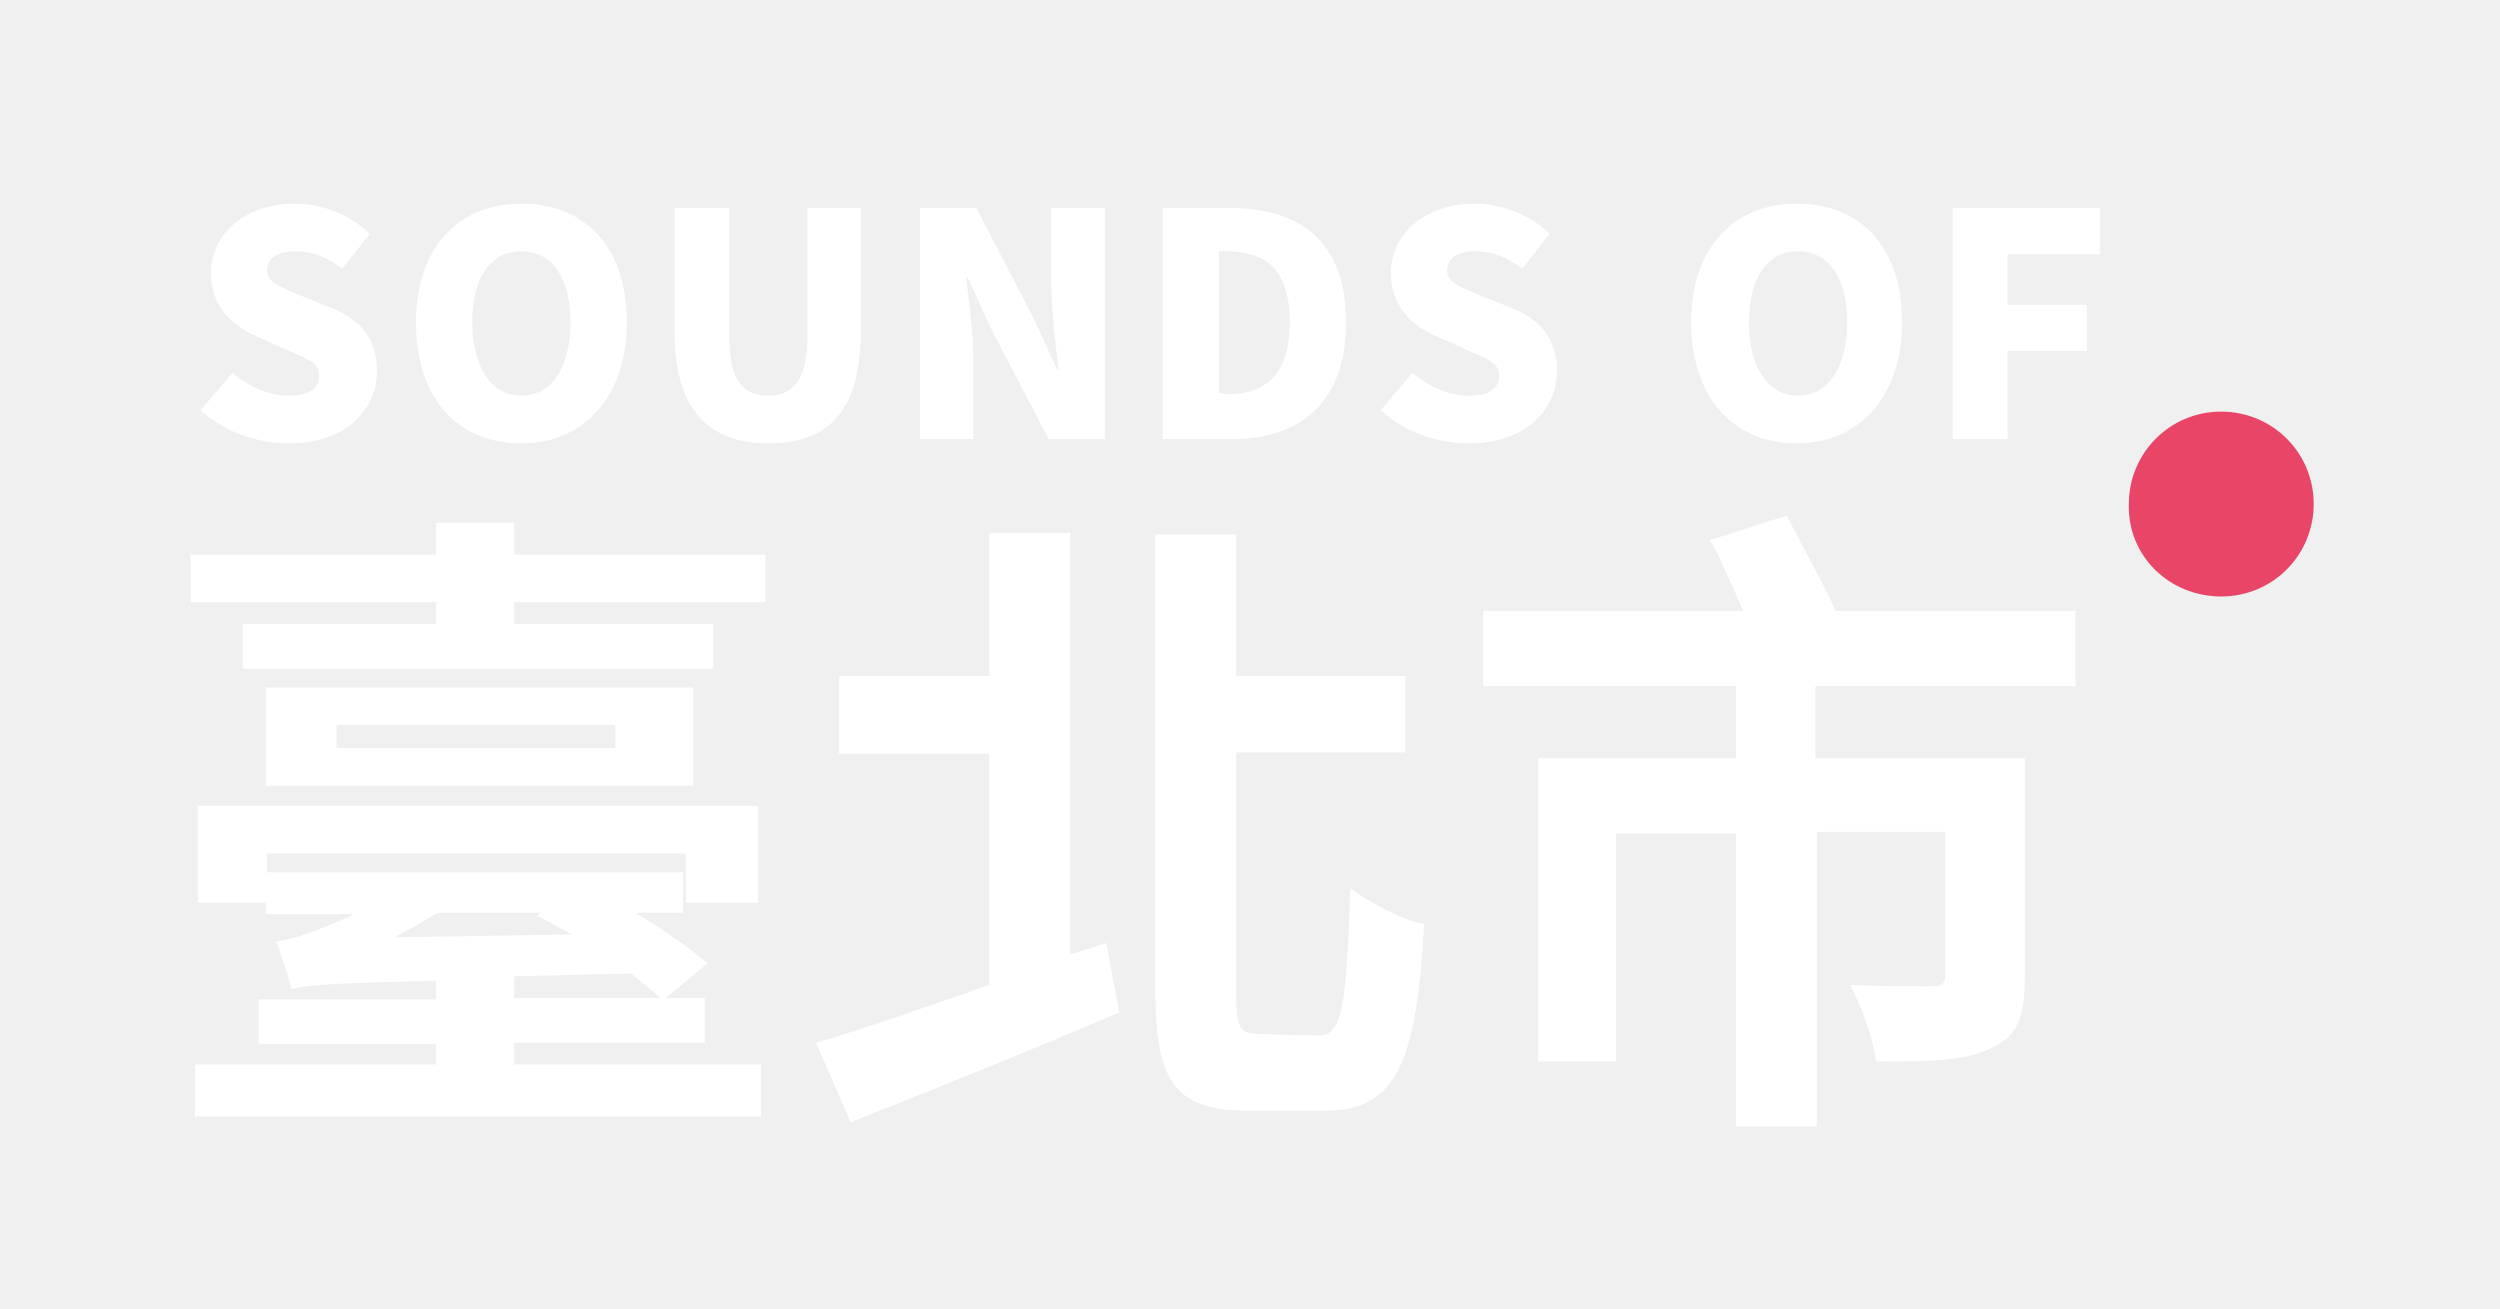
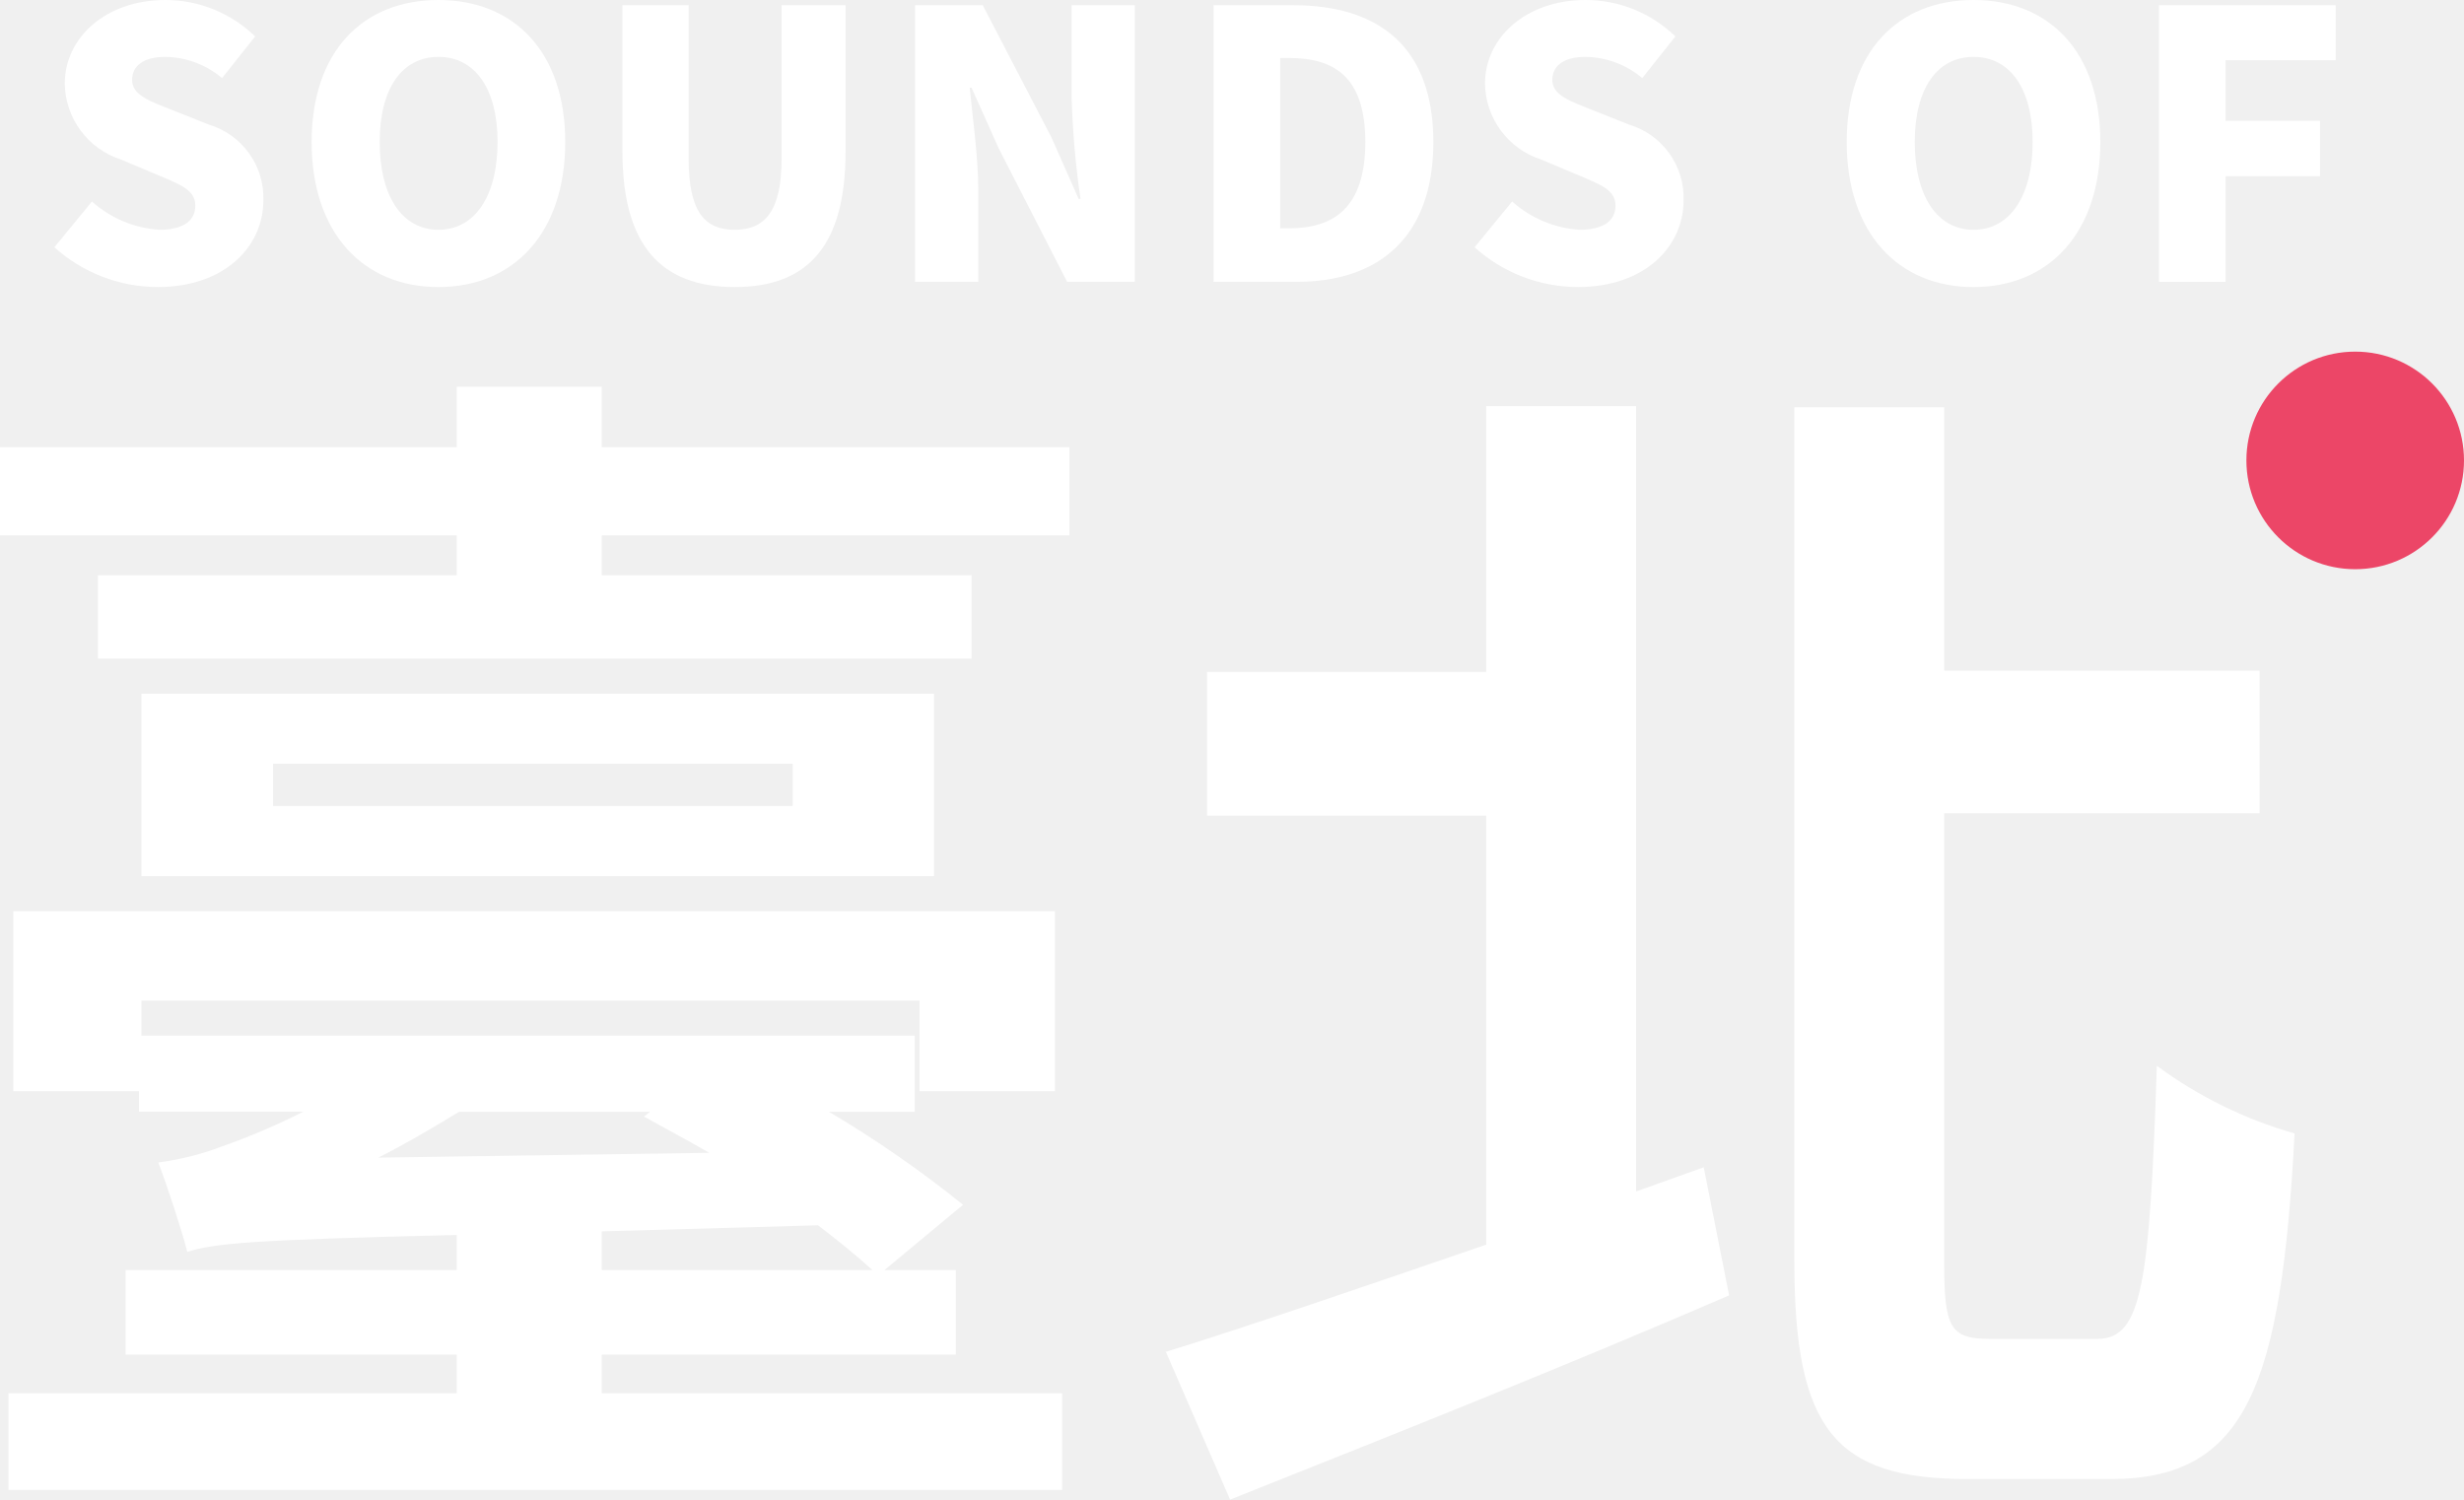
- <svg xmlns="http://www.w3.org/2000/svg" version="1.1" id="Ebene_1" x="0px" y="0px" viewBox="0 0 173.1 90.6" style="enable-background:new 0 0 173.1 90.6;" xml:space="preserve">
-   <style type="text/css">
- 	.st0{fill:#FFFFFF;}
- 	.st1{fill:#E94667;}
- 	.st2{display:none;}
- 	.st3{display:inline;fill:#E82B88;}
- </style>
-   <g>
-     <g id="XMLID_38_">
-       <path id="XMLID_39_" class="st0" d="M53,38.4v3.3H35.6v1.5h13.8v3.1H16.8v-3.1h13.4v-1.5h-17v-3.3h17v-2.2h5.4v2.2H53z M35.6,73.7    h17.1v3.6H13.5v-3.6h16.7v-1.4H17.9v-3.1h12.3v-1.3c-7.7,0.2-9,0.3-10,0.6c-0.2-0.7-0.7-2.4-1.1-3.3c0.7-0.1,1.5-0.3,2.3-0.6    c0.5-0.2,1.7-0.6,3.1-1.3h-6.1v-0.8h-4.7v-6.7h38.8v6.7h-5v-3.4h-29v1.3h28.8v2.8H44c2,1.2,3.8,2.5,5,3.5l-2.9,2.4h2.7v3.1H35.6    V73.7z M48,47.6v6.8H18.4v-6.8H48z M42.7,50.2H23.3v1.6h19.3v-1.6H42.7z M30.3,63.2c-1,0.6-2,1.2-3,1.7l12.3-0.2    c-0.9-0.5-1.7-0.9-2.4-1.3l0.2-0.2C37.4,63.2,30.3,63.2,30.3,63.2z M35.6,69.1h10.1c-0.5-0.5-1.3-1.1-2-1.7l-8.1,0.2V69.1z" />
-       <path id="XMLID_46_" class="st0" d="M76.6,65.3l0.9,4.8c-6.3,2.7-13.3,5.5-18.6,7.6l-2.4-5.5l0,0c3.1-0.9,7.4-2.4,12-4v-16H58.1    v-5.4h10.4v-9.9h5.6v29.2L76.6,65.3z M91.3,71.7c1.7,0,1.9-2.1,2.2-10.2c1.3,1,3.6,2.2,5.1,2.5c-0.5,9.3-1.8,12.9-6.8,12.9h-5.4    c-4.9,0-6.4-1.9-6.4-8.1V37h5.6v9.8h11.7v5.3H85.6v16.7c0,2.4,0.2,2.8,1.7,2.8L91.3,71.7L91.3,71.7z" />
-       <path id="XMLID_49_" class="st0" d="M125.7,47.5v5h14.5v15.2c0,2.7-0.5,4.1-2.4,4.9c-1.8,0.9-4.5,0.9-7.9,0.9    c-0.2-1.6-1-3.8-1.8-5.3c2.2,0.1,4.9,0.1,5.6,0.1c0.8,0,1-0.2,1-0.8v-9.9h-8.9V78h-5.6V57.7h-8.3v15.8h-5.4v-21h13.7v-5h-17.5    v-5.2h18c-0.7-1.6-1.5-3.5-2.3-4.9l5.3-1.7c1.1,2.1,2.6,4.8,3.4,6.6h16.6v5.2C143.7,47.5,125.7,47.5,125.7,47.5z" />
+ <svg xmlns="http://www.w3.org/2000/svg" viewBox="0 0 145.804 88.741">
+   <defs>
+     <style>.cls-1{fill:#ffffff;}.cls-2{fill:#ec4667;}</style>
+   </defs>
+   <g id="Ebene_2" data-name="Ebene 2">
+     <g id="Lgo">
+       <path class="cls-1" d="M63.28,26.462v5.22H35.608v2.36h21.88v4.934H5.792V34.042H27.028v-2.36H0v-5.22H27.028V22.887h8.581v3.575ZM35.608,82.449H62.851v5.72H.5v-5.72H27.028V80.161H7.436V75.156H27.028V73.082c-12.227.286-14.372.5-15.945,1.001-.286-1.144-1.144-3.79-1.716-5.292a16.611,16.611,0,0,0,3.718-.929,40.86,40.86,0,0,0,4.862-2.074H8.223V64.573H.787V53.919H62.422V64.573H54.414V59.211H8.366v2.073H54.127v4.505H49.051a67.389,67.389,0,0,1,7.936,5.506L52.34,75.156h4.219v5.005h-20.95Zm19.663-41.4V51.846H8.366V41.049Zm-8.366,4.147H16.16v2.502H46.906ZM27.171,65.789c-1.645,1.001-3.218,1.931-4.79,2.717L41.972,68.22c-1.359-.787-2.717-1.501-3.861-2.145l.357-.286Zm8.438,9.367H51.625c-.858-.787-2.002-1.716-3.218-2.646l-12.799.357Z" />
+       <path class="cls-1" d="M100.816,69.078l1.502,7.579c-10.082,4.362-21.093,8.724-29.53,12.084l-3.79-8.723h-.071c4.862-1.502,11.726-3.861,19.02-6.364V48.271H71.428V39.762H87.945V24.031H96.812V70.508Zm23.31,10.153c2.646,0,3.075-3.36,3.503-16.16a25.459,25.459,0,0,0,8.151,4.004c-.787,14.801-2.789,20.45-10.868,20.45h-8.509c-7.866,0-10.225-3.003-10.225-12.871V24.103h8.866V39.69H133.707v8.438H115.045V74.727c0,3.861.357,4.504,2.717,4.504Z" />
+       <path class="cls-1" d="M3.217,14.632,5.44,11.925a6.618,6.618,0,0,0,3.982,1.672c1.452,0,2.134-.55,2.134-1.43,0-.946-.902-1.254-2.31-1.848l-2.09-.88A4.794,4.794,0,0,1,3.833,4.951C3.833,2.2,6.297,0,9.774,0a7.619,7.619,0,0,1,5.325,2.156l-1.958,2.464A5.323,5.323,0,0,0,9.774,3.366c-1.21,0-1.958.484-1.958,1.364,0,.902,1.034,1.254,2.487,1.826l2.046.815a4.525,4.525,0,0,1,3.235,4.488c0,2.728-2.289,5.127-6.249,5.127A9.161,9.161,0,0,1,3.217,14.632Z" />
+       <path class="cls-1" d="M18.441,8.405C18.441,3.036,21.477,0,25.944,0s7.503,3.058,7.503,8.405c0,5.369-3.037,8.582-7.503,8.582S18.441,13.774,18.441,8.405Zm11.002,0c0-3.168-1.342-5.039-3.498-5.039s-3.477,1.871-3.477,5.039c0,3.191,1.32,5.193,3.477,5.193S29.442,11.596,29.442,8.405Z" />
+       <path class="cls-1" d="M36.833,8.977V.308H40.75V9.395c0,3.103.924,4.203,2.728,4.203,1.782,0,2.772-1.1,2.772-4.203V.308h3.785v8.669c0,5.523-2.201,8.009-6.557,8.009C39.1,16.986,36.833,14.5,36.833,8.977Z" />
+       <path class="cls-1" d="M54.147.308h4.005l4.07,7.833,1.606,3.63h.11A51.69,51.69,0,0,1,63.41,5.721V.308h3.74v16.37H63.146L59.097,8.779l-1.606-3.587h-.11c.176,1.827.506,4.071.506,6.051v5.434H54.147Z" />
+       <path class="cls-1" d="M71.812.308h4.709c4.995,0,8.295,2.398,8.295,8.097s-3.3,8.273-8.075,8.273H71.812ZM76.279,13.51c2.641,0,4.511-1.21,4.511-5.105s-1.87-4.973-4.511-4.973H75.751V13.51Z" />
+       <path class="cls-1" d="M87.256,14.632l2.223-2.707a6.618,6.618,0,0,0,3.982,1.672c1.452,0,2.134-.55,2.134-1.43,0-.946-.902-1.254-2.31-1.848l-2.09-.88a4.794,4.794,0,0,1-3.323-4.488C87.872,2.2,90.336,0,93.813,0a7.619,7.619,0,0,1,5.325,2.156L97.18,4.621A5.323,5.323,0,0,0,93.813,3.366c-1.21,0-1.958.484-1.958,1.364,0,.902,1.034,1.254,2.487,1.826l2.046.815a4.526,4.526,0,0,1,3.235,4.488c0,2.728-2.289,5.127-6.249,5.127A9.161,9.161,0,0,1,87.256,14.632Z" />
+       <path class="cls-1" d="M109.277,8.405C109.277,3.036,112.314,0,116.781,0s7.503,3.058,7.503,8.405c0,5.369-3.037,8.582-7.503,8.582S109.277,13.774,109.277,8.405Zm11.002,0c0-3.168-1.342-5.039-3.498-5.039s-3.477,1.871-3.477,5.039c0,3.191,1.32,5.193,3.477,5.193S120.279,11.596,120.279,8.405Z" />
+       <path class="cls-1" d="M127.757.308H138.209V3.564h-6.513V7.151h5.588v3.278h-5.588v6.249h-3.939Z" />
+       <path class="cls-2" d="M139.366,33.684a6.438,6.438,0,1,0-6.438-6.438,6.438,6.438,0,0,0,6.438,6.438" />
    </g>
-     <g id="XMLID_8_">
-       <path id="XMLID_9_" class="st0" d="M13.9,28.4l2.2-2.6c1.1,1,2.6,1.6,3.9,1.6c1.4,0,2.1-0.5,2.1-1.4s-0.9-1.2-2.3-1.8l-2-0.9    c-1.7-0.7-3.2-2.1-3.2-4.4c0-2.7,2.4-4.8,5.8-4.8c1.8,0,3.8,0.7,5.2,2.1l-1.9,2.4c-1.1-0.8-2-1.2-3.3-1.2c-1.2,0-1.9,0.5-1.9,1.3    c0,0.9,1,1.2,2.4,1.8l2,0.8c2,0.8,3.2,2.1,3.2,4.4c0,2.7-2.2,5-6.1,5C17.8,30.7,15.5,29.9,13.9,28.4z" />
-       <path id="XMLID_12_" class="st0" d="M28.8,22.3c0-5.2,3-8.2,7.3-8.2c4.4,0,7.3,3,7.3,8.2s-3,8.4-7.3,8.4    C31.7,30.7,28.8,27.6,28.8,22.3z M39.5,22.3c0-3.1-1.3-4.9-3.4-4.9s-3.4,1.8-3.4,4.9s1.3,5.1,3.4,5.1S39.5,25.4,39.5,22.3z" />
-       <path id="XMLID_18_" class="st0" d="M46.7,22.9v-8.5h3.8v8.9c0,3,0.9,4.1,2.7,4.1c1.7,0,2.7-1.1,2.7-4.1v-8.9h3.7v8.5    c0,5.4-2.1,7.8-6.4,7.8C49,30.7,46.7,28.3,46.7,22.9z" />
-       <path id="XMLID_26_" class="st0" d="M63.7,14.4h3.9l4,7.7l1.6,3.5h0.1c-0.2-1.7-0.5-4-0.5-5.9v-5.3h3.7v16h-3.9l-4-7.7L67,19.2    h-0.1c0.2,1.8,0.5,4,0.5,5.9v5.3h-3.7C63.7,30.4,63.7,14.4,63.7,14.4z" />
-       <path id="XMLID_28_" class="st0" d="M80.5,14.4h4.6c4.9,0,8.1,2.3,8.1,7.9s-3.2,8.1-7.9,8.1h-4.8C80.5,30.4,80.5,14.4,80.5,14.4z     M84.9,27.3c2.6,0,4.4-1.2,4.4-5s-1.8-4.9-4.4-4.9h-0.5v9.8L84.9,27.3L84.9,27.3z" />
-       <path id="XMLID_31_" class="st0" d="M95.6,28.4l2.2-2.6c1.1,1,2.6,1.6,3.9,1.6c1.4,0,2.1-0.5,2.1-1.4s-0.9-1.2-2.3-1.8l-2-0.9    c-1.7-0.7-3.2-2.1-3.2-4.4c0-2.7,2.4-4.8,5.8-4.8c1.8,0,3.8,0.7,5.2,2.1l-1.9,2.4c-1.1-0.8-2-1.2-3.3-1.2c-1.2,0-1.9,0.5-1.9,1.3    c0,0.9,1,1.2,2.4,1.8l2,0.8c2,0.8,3.2,2.1,3.2,4.4c0,2.7-2.2,5-6.1,5C99.5,30.7,97.2,29.9,95.6,28.4z" />
-       <path id="XMLID_33_" class="st0" d="M117.1,22.3c0-5.2,3-8.2,7.3-8.2c4.4,0,7.3,3,7.3,8.2s-3,8.4-7.3,8.4    C120.1,30.7,117.1,27.6,117.1,22.3z M127.9,22.3c0-3.1-1.3-4.9-3.4-4.9s-3.4,1.8-3.4,4.9s1.3,5.1,3.4,5.1S127.9,25.4,127.9,22.3z" />
-       <path id="XMLID_36_" class="st0" d="M135.2,14.4h10.2v3.2H139v3.5h5.5v3.2H139v6.1h-3.8V14.4z" />
-     </g>
-     <path id="XMLID_2_" class="st1" d="M153.8,41.3c3.6,0,6.4-2.9,6.4-6.4c0-3.6-2.9-6.4-6.4-6.4c-3.6,0-6.4,2.9-6.4,6.4   C147.3,38.5,150.2,41.3,153.8,41.3" />
-   </g>
-   <g id="abstände" class="st2">
-     <path id="XMLID_17_" class="st3" d="M40.5,36.8c0-3.6-2.9-6.4-6.4-6.4c-3.6,0-6.4,2.9-6.4,6.4" />
-     <path id="XMLID_7_" class="st3" d="M6.6,90.6c3.6,0,6.4-2.9,6.4-6.4c0-3.6-2.9-6.4-6.4-6.4c-3.6,0-6.4,2.9-6.4,6.4   C0.2,87.7,3,90.6,6.6,90.6" />
-     <path id="XMLID_24_" class="st3" d="M6.6,13.9c3.6,0,6.4-2.9,6.4-6.4C13,3.9,10.1,1,6.6,1C3,1,0.2,3.9,0.2,7.4   C0.2,11,3,13.9,6.6,13.9" />
-     <path id="XMLID_23_" class="st3" d="M166.6,13.9c3.6,0,6.4-2.9,6.4-6.4c0-3.6-2.9-6.4-6.4-6.4c-3.6,0-6.4,2.9-6.4,6.4   C160.2,11,163.1,13.9,166.6,13.9" />
-     <path id="XMLID_11_" class="st3" d="M166.6,90.6c3.6,0,6.4-2.9,6.4-6.4c0-3.6-2.9-6.4-6.4-6.4c-3.6,0-6.4,2.9-6.4,6.4   C160.2,87.7,163.1,90.6,166.6,90.6" />
  </g>
</svg>
